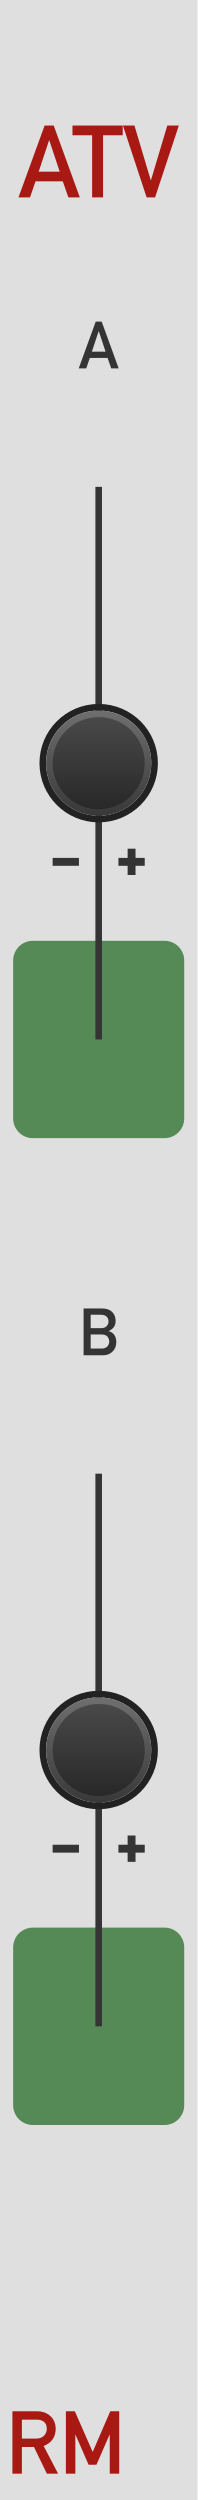
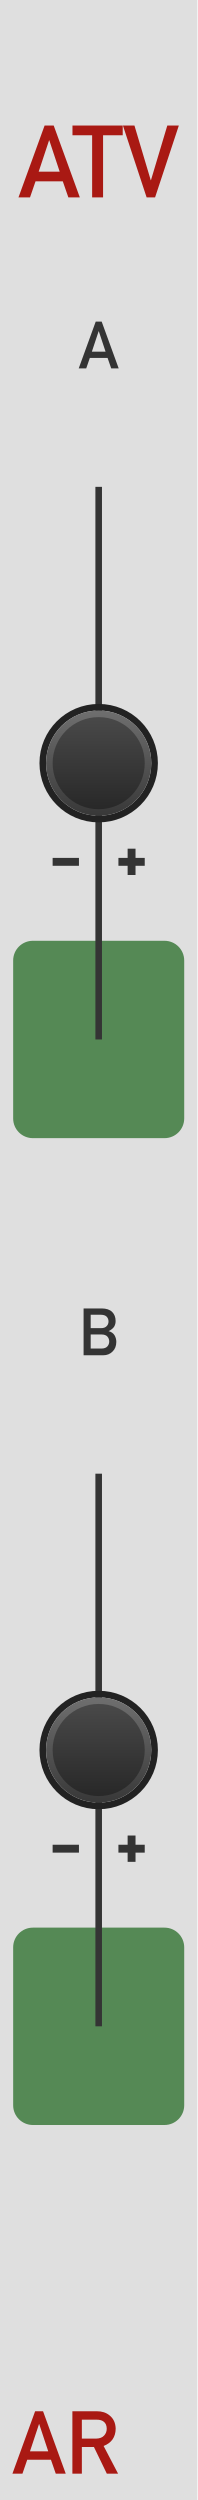
<svg xmlns="http://www.w3.org/2000/svg" xmlns:xlink="http://www.w3.org/1999/xlink" version="1.1" width="30" height="380" viewBox="0 0 30 380" id="svg173">
  <style id="style2">

    text.title {
      fill: #a91913;
      font-family: 'DIN Alternate';
      font-size: 11.5pt;
    }
    text.logo {
      fill: #a91913;
      font-family: 'DIN Alternate';
      font-size: 10pt;
    }
    text.big-label {
      fill: #343434;
      font-family: 'DIN Alternate';
      font-size: 7.5pt;
    }
    text.label {
      fill: #343434;
      font-family: 'DIN Alternate';
      font-size: 6pt;
    }
    text.output-label {
      fill: #dfdfdf;
      font-family: 'DIN Alternate';
      font-size: 6pt;
    }

    .background {
      fill: #dfdfdf;
    }
    .poly-output {
      fill: #558955;
    }
    .mono-output {
      fill: #636c9d;
    }

    polyline.icon {
      stroke: #343434;
      stroke-width: 1.2;
      fill: none;
    }
    polyline.connect {
      stroke: #343434;
      stroke-width: 1;
      fill: none;
    }

    rect.lcd-bg {
      fill: #121212;
    }
    rect.lcd-bg-frame {
      fill: #888888;
    }
    rect.lcd-bg-accent {
      fill: #2a2a2a;
    }
    text.lcd-label {
      fill: #777777;
      font-family: 'Monaco';
      font-size: 5pt;
    }
    polyline.lcd-tick {
      stroke: #707070;
      stroke-width: 1;
      fill: none;
    }

    .blueprint {
      stroke: black;
      fill: none;
    }

  </style>
  <defs id="defs105">
    <linearGradient id="smallKnobLight" x1="0%" y1="0%" x2="0%" y2="100%">
      <stop offset="0%" stop-color="#6f6f6f" id="stop4" />
      <stop offset="100%" stop-color="#383838" id="stop6" />
    </linearGradient>
    <linearGradient id="smallKnobDark" x1="0%" y1="0%" x2="0%" y2="100%">
      <stop offset="0%" stop-color="#494949" id="stop9" />
      <stop offset="100%" stop-color="#282828" id="stop11" />
    </linearGradient>
    <linearGradient id="bigKnobLight" x1="0%" y1="0%" x2="0%" y2="100%">
      <stop offset="0%" stop-color="#888" id="stop14" />
      <stop offset="100%" stop-color="#333" id="stop16" />
    </linearGradient>
    <linearGradient id="bigKnobDark" x1="0%" y1="0%" x2="0%" y2="100%">
      <stop offset="0%" stop-color="#5c5c5c" id="stop19" />
      <stop offset="100%" stop-color="#282828" id="stop21" />
    </linearGradient>
    <symbol id="knob18">
      <g transform="translate(9 9)" id="g30">
        <circle r="8.5" stroke="#222" fill="none" id="circle24" />
        <circle r="8" fill="url('#smallKnobLight')" id="circle26" />
        <circle r="7" fill="url('#smallKnobDark')" id="circle28" />
      </g>
    </symbol>
    <symbol id="knob24">
      <g transform="translate(12 12)" id="g39">
        <circle r="11.5" stroke="#121212" fill="none" id="circle33" />
        <circle r="11" fill="url('#smallKnobLight')" id="circle35" />
        <circle r="10" fill="url('#smallKnobDark')" id="circle37" />
      </g>
    </symbol>
    <symbol id="knob45">
      <g transform="translate(22.5 22.5)" id="g46">
        <circle r="22" fill="url('#bigKnobDark')" id="circle42" />
        <circle r="20" fill="url('#bigKnobLight')" id="circle44" />
      </g>
    </symbol>
    <symbol id="toggleButton">
      <g transform="translate(9 9)" id="g49" />
    </symbol>
    <symbol id="port">
      <g transform="translate(12 12)" id="g52" />
    </symbol>
    <symbol id="hswitch14">
      <g transform="translate(12 7)" id="g55" />
    </symbol>
    <symbol id="meter-strip">
      <g transform="translate(20 4)" id="g102">
        <rect x="-6" y="-1" width="5" height="106" class="lcd-bg-accent" id="rect58" />
        <rect x="1" y="-1" width="5" height="106" class="lcd-bg-accent" id="rect60" />
        <g transform="translate(-11 2.5)" id="g80">
          <text x="0" y="0" class="lcd-label" text-anchor="end" id="text62">0</text>
          <text x="0" y="13" class="lcd-label" text-anchor="end" id="text64">3</text>
          <text x="0" y="26" class="lcd-label" text-anchor="end" id="text66">6</text>
          <text x="0" y="39" class="lcd-label" text-anchor="end" id="text68">9</text>
          <text x="0" y="52" class="lcd-label" text-anchor="end" id="text70">12</text>
          <text x="0" y="65" class="lcd-label" text-anchor="end" id="text72">18</text>
          <text x="0" y="78" class="lcd-label" text-anchor="end" id="text74">24</text>
          <text x="0" y="91" class="lcd-label" text-anchor="end" id="text76">36</text>
          <text x="0" y="104" class="lcd-label" text-anchor="end" id="text78">48</text>
        </g>
        <g transform="translate(-10 0)" id="g100">
          <polyline points="0   0 2   0" class="lcd-tick" id="polyline82" />
          <polyline points="0  13 2  13" class="lcd-tick" id="polyline84" />
          <polyline points="0  26 2  26" class="lcd-tick" id="polyline86" />
          <polyline points="0  39 2  39" class="lcd-tick" id="polyline88" />
          <polyline points="0  52 2  52" class="lcd-tick" id="polyline90" />
          <polyline points="0  65 2  65" class="lcd-tick" id="polyline92" />
          <polyline points="0  78 2  78" class="lcd-tick" id="polyline94" />
          <polyline points="0  91 2  91" class="lcd-tick" id="polyline96" />
          <polyline points="0 104 2 104" class="lcd-tick" id="polyline98" />
        </g>
      </g>
    </symbol>
    <linearGradient xlink:href="#smallKnobLight" id="linearGradient213" x1="-8" y1="-8" x2="-8" y2="8" gradientUnits="userSpaceOnUse" />
    <linearGradient xlink:href="#smallKnobDark" id="linearGradient215" x1="-7" y1="-7" x2="-7" y2="7" gradientUnits="userSpaceOnUse" />
    <linearGradient xlink:href="#smallKnobLight" id="linearGradient235" x1="-8" y1="-8" x2="-8" y2="8" gradientUnits="userSpaceOnUse" />
    <linearGradient xlink:href="#smallKnobDark" id="linearGradient237" x1="-7" y1="-7" x2="-7" y2="7" gradientUnits="userSpaceOnUse" />
  </defs>
  <path id="rect107" style="fill:#dfdfdf" d="M 0,0 H 30 V 380 H 0 Z" class="background" />
  <g aria-label="ATV" id="text109" style="font-size:15.333px;font-family:'DIN Alternate';text-anchor:middle;fill:#a91913" class="title">
    <path d="m 5.881,26.092 1.58,-4.769 h 0.03 l 1.58,4.769 z M 10.388,30 h 1.744 L 8.164,19.084 H 6.779 L 2.811,30 h 1.752 l 0.839,-2.441 h 4.14 z" style="font-size:15.333px;font-family:'DIN Alternate';text-anchor:middle;fill:#a91913" id="path268" />
    <path d="m 14.004,30 h 1.662 v -9.441 h 2.987 v -1.475 h -7.637 v 1.475 h 2.987 z" style="font-size:15.333px;font-family:'DIN Alternate';text-anchor:middle;fill:#a91913" id="path270" />
    <path d="m 22.285,30 h 1.288 l 3.609,-10.916 h -1.752 l -2.486,8.311 h -0.03 l -2.478,-8.311 h -1.752 z" style="font-size:15.333px;font-family:'DIN Alternate';text-anchor:middle;fill:#a91913" id="path272" />
  </g>
-   <g aria-label="RM" id="text111" style="font-size:13.333px;font-family:'DIN Alternate';text-anchor:middle;fill:#a91913" class="logo">
-     <path d="m 3.327,367.79 h 2.253 q 0.69,0 1.055,0.293 0.462,0.332 0.475,1.074 0,0.618 -0.397,1.042 -0.404,0.456 -1.211,0.469 H 3.327 Z M 1.888,376 h 1.439 v -4.056 H 5.163 L 7.122,376 h 1.712 l -2.201,-4.212 q 1.81,-0.697 1.836,-2.63 -0.039,-1.315 -0.944,-2.025 -0.749,-0.625 -1.934,-0.625 H 1.888 Z" style="font-size:13.333px;font-family:'DIN Alternate';text-anchor:middle;fill:#a91913" id="path263" />
-     <path d="m 10.013,376 h 1.439 v -5.918 h 0.026 l 1.986,4.557 h 1.198 l 1.986,-4.557 h 0.033 V 376 h 1.439 v -9.492 h -1.361 l -2.669,6.185 v 0 l -2.721,-6.185 h -1.354 z" style="font-size:13.333px;font-family:'DIN Alternate';text-anchor:middle;fill:#a91913" id="path265" />
+   <g aria-label="AR" id="text111" style="font-size:13.333px;font-family:'DIN Alternate';text-anchor:middle;fill:#a91913" class="logo">
+     <path d="m 4.557,372.602 1.374,-4.147 h 0.026 l 1.374,4.147 z M 8.477,376 H 9.993 L 6.543,366.508 H 5.339 L 1.888,376 h 1.523 l 0.729,-2.122 h 3.6 z" style="font-size:13.333px;font-family:'DIN Alternate';text-anchor:middle;fill:#a91913" id="path263" />
+     <path d="m 12.441,367.79 h 2.253 q 0.69,0 1.055,0.293 0.462,0.332 0.475,1.074 0,0.618 -0.397,1.042 -0.404,0.456 -1.211,0.469 h -2.174 z M 11.003,376 h 1.439 v -4.056 h 1.836 L 16.237,376 h 1.712 l -2.201,-4.212 q 1.81,-0.697 1.836,-2.63 -0.039,-1.315 -0.944,-2.025 -0.749,-0.625 -1.934,-0.625 h -3.704 z" style="font-size:13.333px;font-family:'DIN Alternate';text-anchor:middle;fill:#a91913" id="path265" />
  </g>
  <path id="rect113" style="fill:#558955" d="m 5,143 h 20 c 1.662,0 3,1.338 3,3 v 24 c 0,1.662 -1.338,3 -3,3 H 5 c -1.662,0 -3,-1.338 -3,-3 v -24 c 0,-1.662 1.338,-3 3,-3 z" class="poly-output" />
  <path id="polyline117" transform="translate(15,74)" style="fill:none;stroke:#343434;stroke-width:1" d="M 0,0 V 84" class="connect" />
  <g aria-label="A" id="text121" style="font-size:10px;font-family:'DIN Alternate';text-anchor:middle;fill:#343434" class="big-label">
    <path d="m 13.965,53.451 1.03,-3.11 h 0.02 l 1.03,3.11 z M 16.904,56 h 1.138 l -2.588,-7.119 H 14.551 L 11.963,56 h 1.143 l 0.547,-1.592 h 2.7 z" style="font-size:10px;font-family:'DIN Alternate';text-anchor:middle;fill:#343434" id="path259" />
  </g>
  <g id="use123" transform="translate(3,62)">
    <g transform="translate(12,12)" id="g199" />
  </g>
  <g id="use127" transform="translate(6,107)">
    <g transform="translate(9,9)" id="g209">
      <path id="circle203" style="fill:none;stroke:#222222" d="M 8.5,0 A 8.5,8.5 0 0 1 0,8.5 8.5,8.5 0 0 1 -8.5,0 8.5,8.5 0 0 1 0,-8.5 8.5,8.5 0 0 1 8.5,0 Z" />
      <path id="circle205" style="fill:url(#linearGradient213)" d="M 8,0 A 8,8 0 0 1 0,8 8,8 0 0 1 -8,0 8,8 0 0 1 0,-8 8,8 0 0 1 8,0 Z" />
      <path id="circle207" style="fill:url(#linearGradient215)" d="M 7,0 A 7,7 0 0 1 0,7 7,7 0 0 1 -7,0 7,7 0 0 1 0,-7 7,7 0 0 1 7,0 Z" />
    </g>
  </g>
  <g transform="translate(15,131)" id="g135">
    <path id="polyline129" style="fill:none;stroke:#343434;stroke-width:1.2" d="m -7,0 h 4" class="icon" />
    <path id="polyline131" style="fill:none;stroke:#343434;stroke-width:1.2" d="M 7,0 H 3" class="icon" />
    <path id="polyline133" style="fill:none;stroke:#343434;stroke-width:1.2" d="M 5,-2 V 2" class="icon" />
  </g>
  <g id="use139" transform="translate(3,146)">
    <g transform="translate(12,12)" id="g217" />
  </g>
  <path id="rect143" style="fill:#558955" d="m 5,293 h 20 c 1.662,0 3,1.338 3,3 v 24 c 0,1.662 -1.338,3 -3,3 H 5 c -1.662,0 -3,-1.338 -3,-3 v -24 c 0,-1.662 1.338,-3 3,-3 z" class="poly-output" />
  <path id="polyline147" transform="translate(15,224)" style="fill:none;stroke:#343434;stroke-width:1" d="M 0,0 V 84" class="connect" />
  <g aria-label="B" id="text151" style="font-size:10px;font-family:'DIN Alternate';text-anchor:middle;fill:#343434" class="big-label">
    <path d="m 12.705,206 h 2.998 q 0.84,0 1.401,-0.562 0.566,-0.537 0.576,-1.46 0,-0.557 -0.278,-1.03 -0.298,-0.459 -0.879,-0.61 v -0.019 q 0.308,-0.146 0.518,-0.327 0.21,-0.171 0.322,-0.361 0.22,-0.4 0.21,-0.84 0,-0.859 -0.532,-1.382 -0.527,-0.518 -1.577,-0.527 h -2.759 z m 2.739,-3.159 q 0.601,0.01 0.879,0.317 0.278,0.312 0.278,0.752 0,0.43 -0.278,0.742 -0.278,0.317 -0.879,0.327 H 13.784 v -2.139 z m -0.103,-2.998 q 0.591,0.01 0.869,0.288 0.283,0.298 0.283,0.728 0,0.43 -0.283,0.713 -0.278,0.308 -0.869,0.308 H 13.784 v -2.036 z" style="font-size:10px;font-family:'DIN Alternate';text-anchor:middle;fill:#343434" id="path249" />
  </g>
  <g id="use153" transform="translate(3,212)">
    <g transform="translate(12,12)" id="g221" />
  </g>
  <g id="use157" transform="translate(6,257)">
    <g transform="translate(9,9)" id="g231">
      <path id="circle225" style="fill:none;stroke:#222222" d="M 8.5,0 A 8.5,8.5 0 0 1 0,8.5 8.5,8.5 0 0 1 -8.5,0 8.5,8.5 0 0 1 0,-8.5 8.5,8.5 0 0 1 8.5,0 Z" />
      <path id="circle227" style="fill:url(#linearGradient235)" d="M 8,0 A 8,8 0 0 1 0,8 8,8 0 0 1 -8,0 8,8 0 0 1 0,-8 8,8 0 0 1 8,0 Z" />
      <path id="circle229" style="fill:url(#linearGradient237)" d="M 7,0 A 7,7 0 0 1 0,7 7,7 0 0 1 -7,0 7,7 0 0 1 0,-7 7,7 0 0 1 7,0 Z" />
    </g>
  </g>
  <g transform="translate(15,281)" id="g165">
    <path id="polyline159" style="fill:none;stroke:#343434;stroke-width:1.2" d="m -7,0 h 4" class="icon" />
    <path id="polyline161" style="fill:none;stroke:#343434;stroke-width:1.2" d="M 7,0 H 3" class="icon" />
    <path id="polyline163" style="fill:none;stroke:#343434;stroke-width:1.2" d="M 5,-2 V 2" class="icon" />
  </g>
  <g id="use169" transform="translate(3,296)">
    <g transform="translate(12,12)" id="g239" />
  </g>
</svg>
